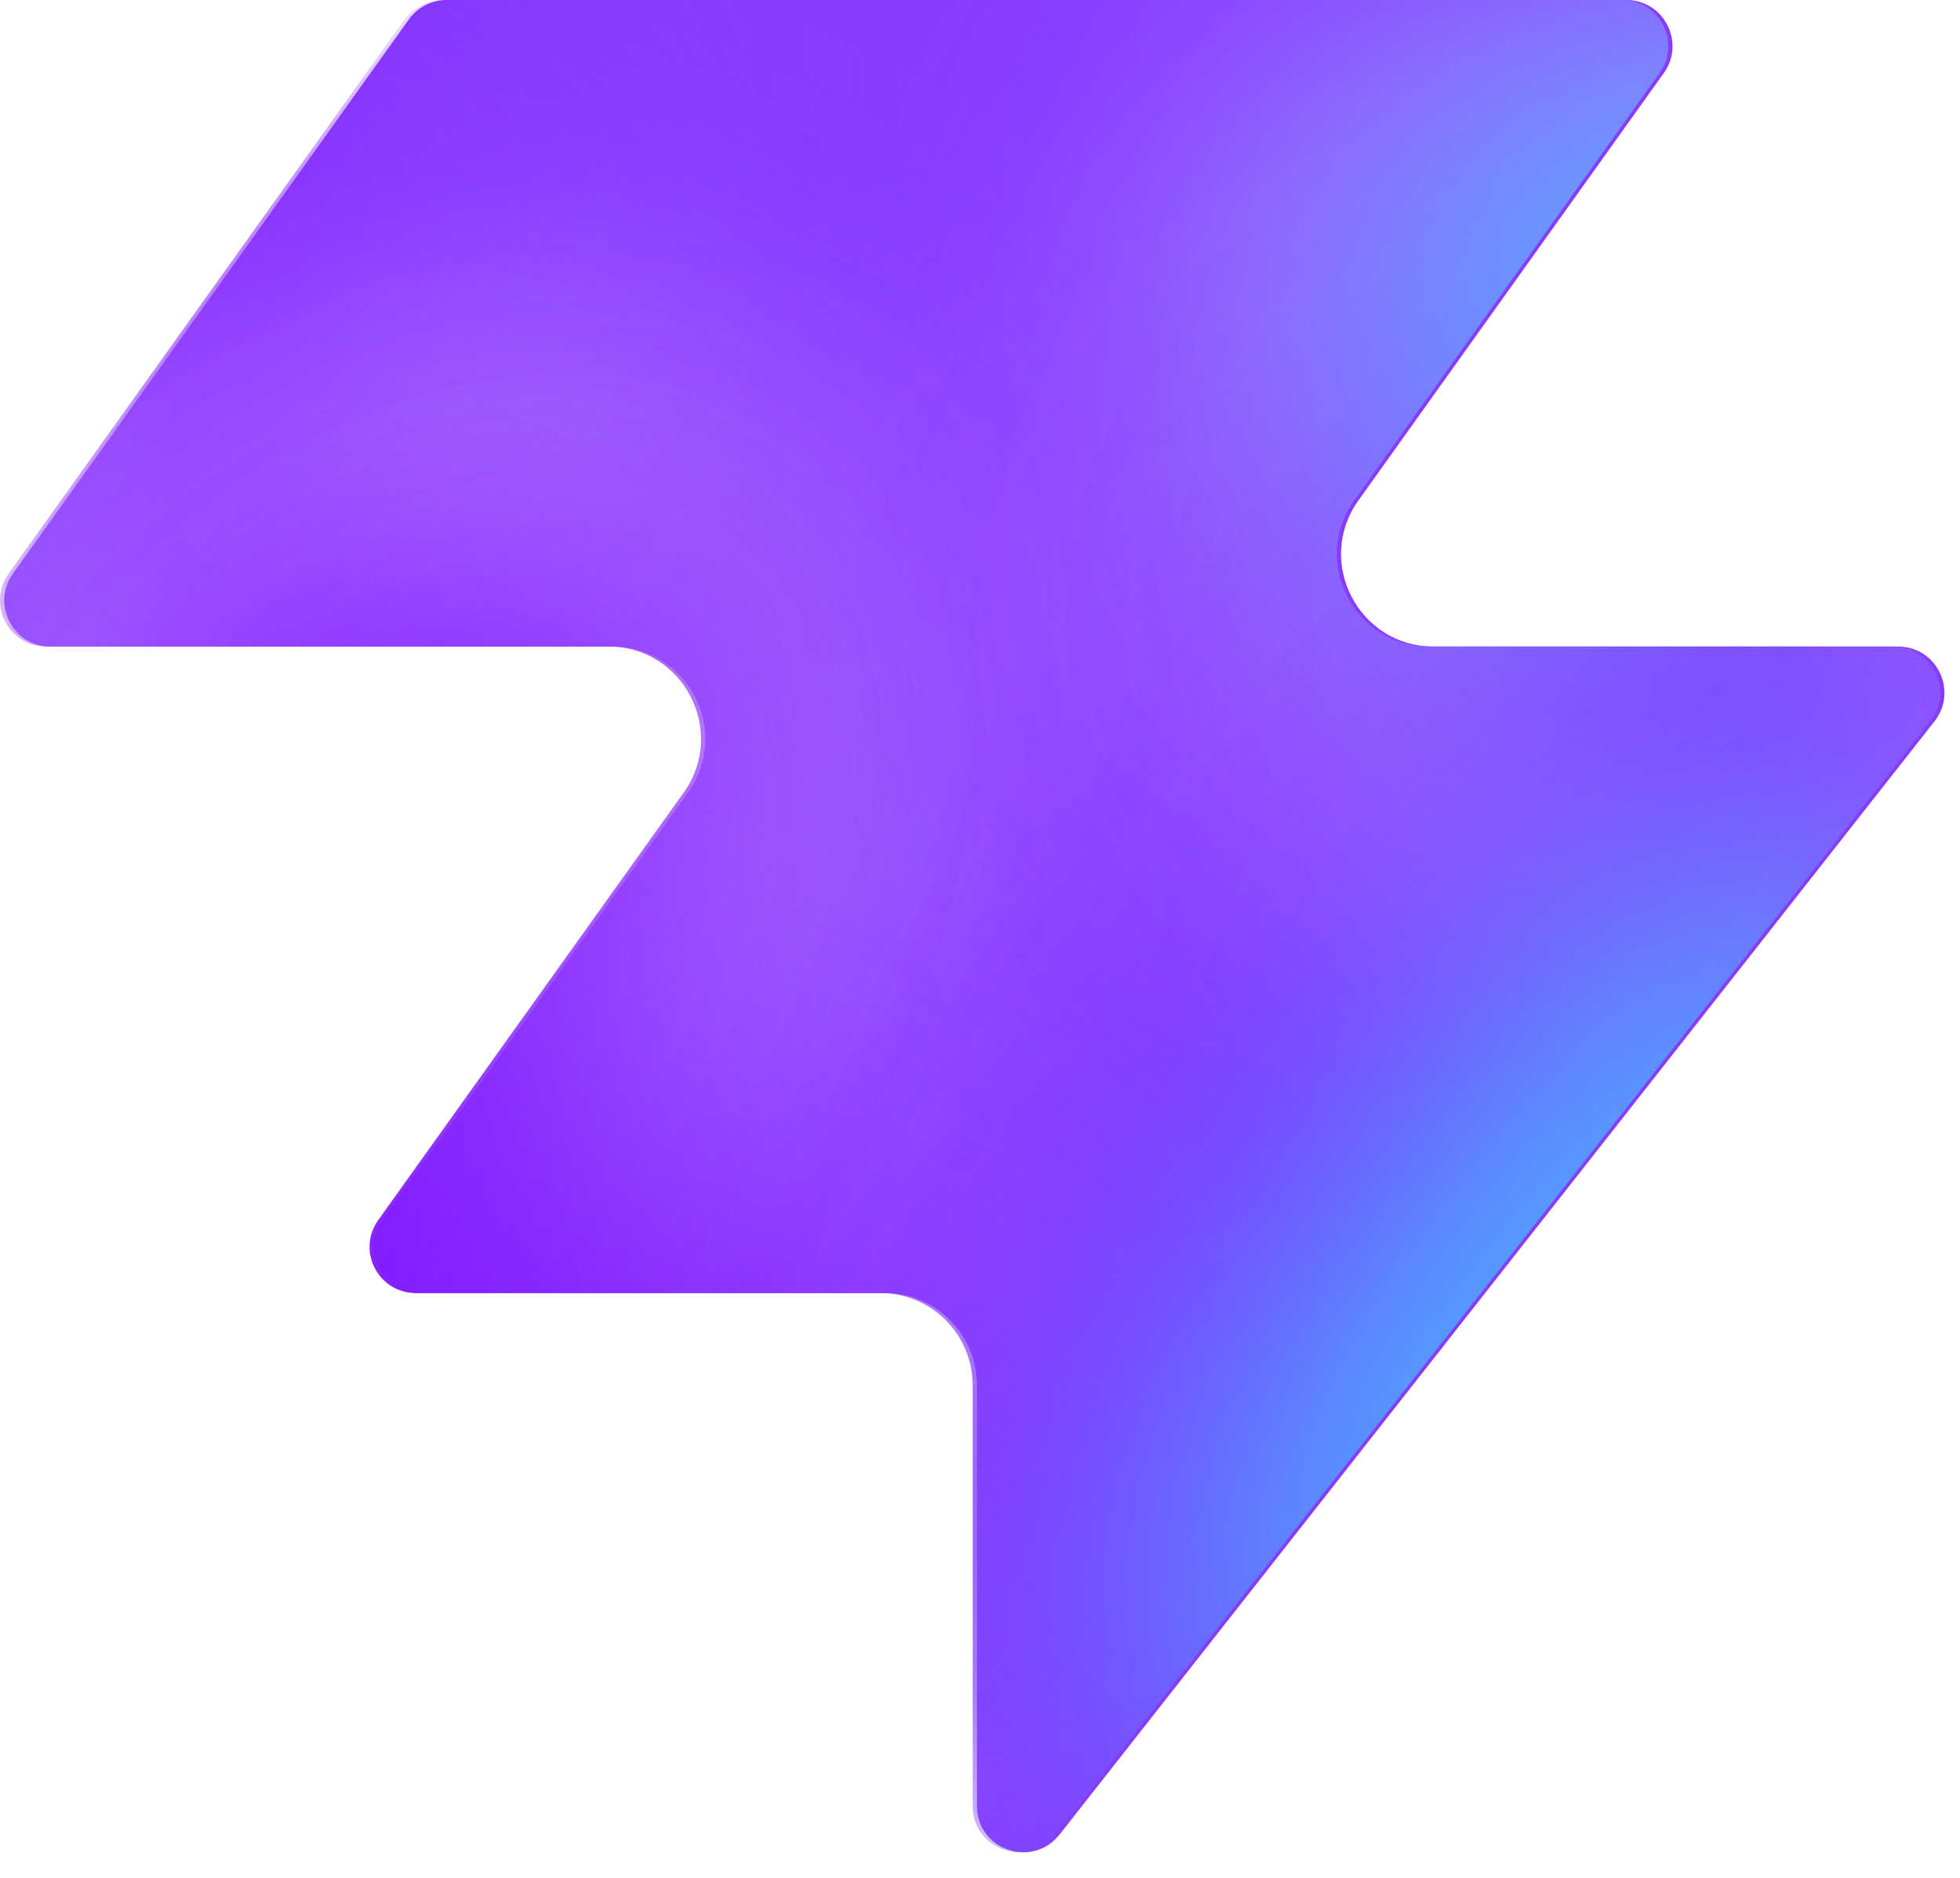
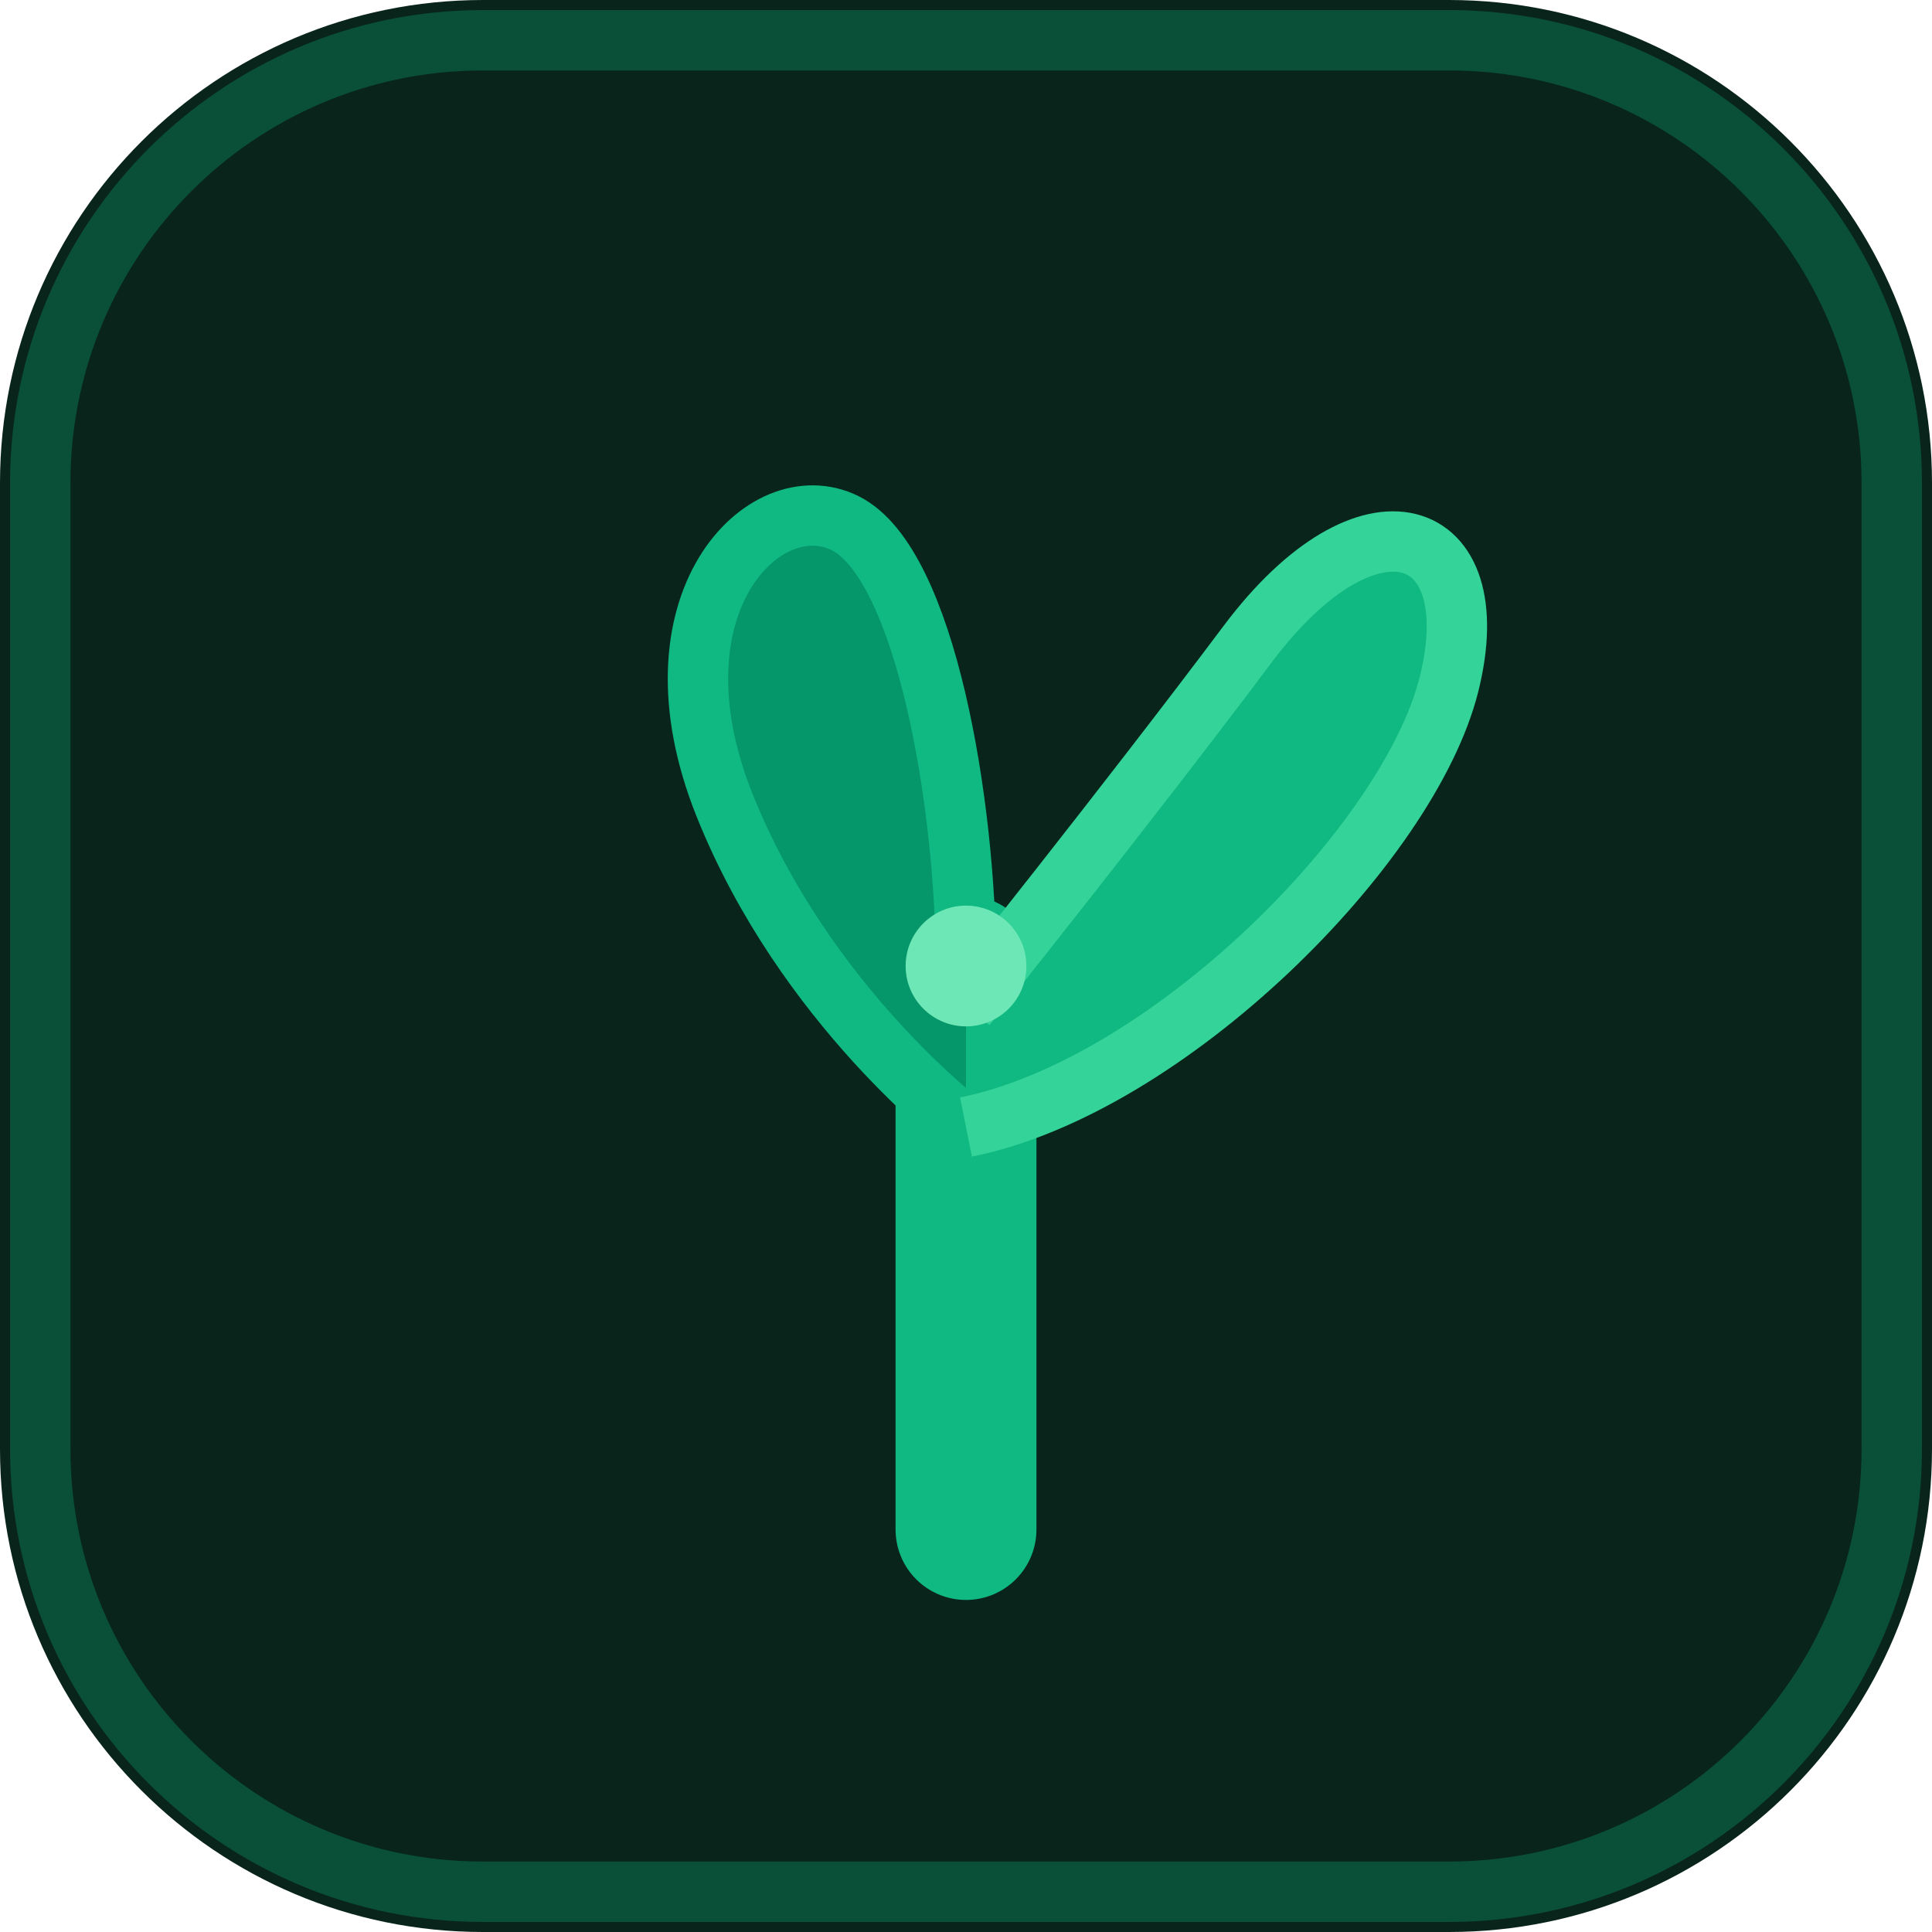
- <svg xmlns="http://www.w3.org/2000/svg" width="48" height="46" fill="none" viewBox="0 0 48 46">
-   <path fill="#863bff" d="M25.946 44.938c-.664.845-2.021.375-2.021-.698V33.937a2.26 2.26 0 0 0-2.262-2.262H10.287c-.92 0-1.456-1.04-.92-1.788l7.48-10.471c1.07-1.497 0-3.578-1.842-3.578H1.237c-.92 0-1.456-1.04-.92-1.788L10.013.474c.214-.297.556-.474.92-.474h28.894c.92 0 1.456 1.04.92 1.788l-7.48 10.471c-1.07 1.498 0 3.579 1.842 3.579h11.377c.943 0 1.473 1.088.89 1.83L25.947 44.94z" style="fill:#863bff;fill:color(display-p3 .525 .23 1);fill-opacity:1" />
-   <mask id="a" width="48" height="46" x="0" y="0" maskUnits="userSpaceOnUse" style="mask-type:alpha">
-     <path fill="#000" d="M25.842 44.938c-.664.844-2.021.375-2.021-.698V33.937a2.26 2.26 0 0 0-2.262-2.262H10.183c-.92 0-1.456-1.04-.92-1.788l7.48-10.471c1.07-1.498 0-3.579-1.842-3.579H1.133c-.92 0-1.456-1.04-.92-1.787L9.91.473c.214-.297.556-.474.92-.474h28.894c.92 0 1.456 1.04.92 1.788l-7.48 10.471c-1.07 1.498 0 3.578 1.842 3.578h11.377c.943 0 1.473 1.088.89 1.832L25.843 44.94z" style="fill:#000;fill-opacity:1" />
-   </mask>
-   <g mask="url(#a)">
-     <g filter="url(#b)">
-       <ellipse cx="5.508" cy="14.704" fill="#ede6ff" rx="5.508" ry="14.704" style="fill:#ede6ff;fill:color(display-p3 .927 .903 1);fill-opacity:1" transform="matrix(.00324 1 1 -.00324 -4.47 31.516)" />
-     </g>
-     <g filter="url(#c)">
-       <ellipse cx="10.399" cy="29.851" fill="#ede6ff" rx="10.399" ry="29.851" style="fill:#ede6ff;fill:color(display-p3 .927 .903 1);fill-opacity:1" transform="matrix(.00324 1 1 -.00324 -39.328 7.883)" />
-     </g>
-     <g filter="url(#d)">
-       <ellipse cx="5.508" cy="30.487" fill="#7e14ff" rx="5.508" ry="30.487" style="fill:#7e14ff;fill:color(display-p3 .492 .077 1);fill-opacity:1" transform="rotate(89.814 -25.913 -14.639)scale(1 -1)" />
-     </g>
-     <g filter="url(#e)">
-       <ellipse cx="5.508" cy="30.599" fill="#7e14ff" rx="5.508" ry="30.599" style="fill:#7e14ff;fill:color(display-p3 .492 .077 1);fill-opacity:1" transform="rotate(89.814 -32.644 -3.334)scale(1 -1)" />
-     </g>
-     <g filter="url(#f)">
-       <ellipse cx="5.508" cy="30.599" fill="#7e14ff" rx="5.508" ry="30.599" style="fill:#7e14ff;fill:color(display-p3 .492 .077 1);fill-opacity:1" transform="matrix(.00324 1 1 -.00324 -34.34 30.47)" />
-     </g>
-     <g filter="url(#g)">
-       <ellipse cx="14.072" cy="22.078" fill="#ede6ff" rx="14.072" ry="22.078" style="fill:#ede6ff;fill:color(display-p3 .927 .903 1);fill-opacity:1" transform="rotate(93.35 24.506 48.493)scale(-1 1)" />
-     </g>
-     <g filter="url(#h)">
-       <ellipse cx="3.47" cy="21.501" fill="#7e14ff" rx="3.47" ry="21.501" style="fill:#7e14ff;fill:color(display-p3 .492 .077 1);fill-opacity:1" transform="rotate(89.009 28.708 47.59)scale(-1 1)" />
-     </g>
-     <g filter="url(#i)">
-       <ellipse cx="3.47" cy="21.501" fill="#7e14ff" rx="3.47" ry="21.501" style="fill:#7e14ff;fill:color(display-p3 .492 .077 1);fill-opacity:1" transform="rotate(89.009 28.708 47.59)scale(-1 1)" />
-     </g>
-     <g filter="url(#j)">
-       <ellipse cx=".387" cy="8.972" fill="#7e14ff" rx="4.407" ry="29.108" style="fill:#7e14ff;fill:color(display-p3 .492 .077 1);fill-opacity:1" transform="rotate(39.51 .387 8.972)" />
-     </g>
-     <g filter="url(#k)">
-       <ellipse cx="47.523" cy="-6.092" fill="#7e14ff" rx="4.407" ry="29.108" style="fill:#7e14ff;fill:color(display-p3 .492 .077 1);fill-opacity:1" transform="rotate(37.892 47.523 -6.092)" />
-     </g>
-     <g filter="url(#l)">
-       <ellipse cx="41.412" cy="6.333" fill="#47bfff" rx="5.971" ry="9.665" style="fill:#47bfff;fill:color(display-p3 .28 .748 1);fill-opacity:1" transform="rotate(37.892 41.412 6.333)" />
-     </g>
-     <g filter="url(#m)">
-       <ellipse cx="-1.879" cy="38.332" fill="#7e14ff" rx="4.407" ry="29.108" style="fill:#7e14ff;fill:color(display-p3 .492 .077 1);fill-opacity:1" transform="rotate(37.892 -1.88 38.332)" />
-     </g>
-     <g filter="url(#n)">
-       <ellipse cx="-1.879" cy="38.332" fill="#7e14ff" rx="4.407" ry="29.108" style="fill:#7e14ff;fill:color(display-p3 .492 .077 1);fill-opacity:1" transform="rotate(37.892 -1.88 38.332)" />
-     </g>
-     <g filter="url(#o)">
-       <ellipse cx="35.651" cy="29.907" fill="#7e14ff" rx="4.407" ry="29.108" style="fill:#7e14ff;fill:color(display-p3 .492 .077 1);fill-opacity:1" transform="rotate(37.892 35.651 29.907)" />
-     </g>
-     <g filter="url(#p)">
-       <ellipse cx="38.418" cy="32.4" fill="#47bfff" rx="5.971" ry="15.297" style="fill:#47bfff;fill:color(display-p3 .28 .748 1);fill-opacity:1" transform="rotate(37.892 38.418 32.4)" />
-     </g>
-   </g>
-   <defs>
-     <filter id="b" width="60.045" height="41.654" x="-19.77" y="16.149" color-interpolation-filters="sRGB" filterUnits="userSpaceOnUse">
-       <feFlood flood-opacity="0" result="BackgroundImageFix" />
-       <feBlend in="SourceGraphic" in2="BackgroundImageFix" result="shape" />
-       <feGaussianBlur result="effect1_foregroundBlur_2002_17158" stdDeviation="7.659" />
-     </filter>
-     <filter id="c" width="90.34" height="51.437" x="-54.613" y="-7.533" color-interpolation-filters="sRGB" filterUnits="userSpaceOnUse">
-       <feFlood flood-opacity="0" result="BackgroundImageFix" />
-       <feBlend in="SourceGraphic" in2="BackgroundImageFix" result="shape" />
-       <feGaussianBlur result="effect1_foregroundBlur_2002_17158" stdDeviation="7.659" />
-     </filter>
-     <filter id="d" width="79.355" height="29.4" x="-49.64" y="2.03" color-interpolation-filters="sRGB" filterUnits="userSpaceOnUse">
-       <feFlood flood-opacity="0" result="BackgroundImageFix" />
-       <feBlend in="SourceGraphic" in2="BackgroundImageFix" result="shape" />
-       <feGaussianBlur result="effect1_foregroundBlur_2002_17158" stdDeviation="4.596" />
-     </filter>
-     <filter id="e" width="79.579" height="29.4" x="-45.045" y="20.029" color-interpolation-filters="sRGB" filterUnits="userSpaceOnUse">
-       <feFlood flood-opacity="0" result="BackgroundImageFix" />
-       <feBlend in="SourceGraphic" in2="BackgroundImageFix" result="shape" />
-       <feGaussianBlur result="effect1_foregroundBlur_2002_17158" stdDeviation="4.596" />
-     </filter>
-     <filter id="f" width="79.579" height="29.4" x="-43.513" y="21.178" color-interpolation-filters="sRGB" filterUnits="userSpaceOnUse">
-       <feFlood flood-opacity="0" result="BackgroundImageFix" />
-       <feBlend in="SourceGraphic" in2="BackgroundImageFix" result="shape" />
-       <feGaussianBlur result="effect1_foregroundBlur_2002_17158" stdDeviation="4.596" />
-     </filter>
-     <filter id="g" width="74.749" height="58.852" x="15.756" y="-17.901" color-interpolation-filters="sRGB" filterUnits="userSpaceOnUse">
-       <feFlood flood-opacity="0" result="BackgroundImageFix" />
-       <feBlend in="SourceGraphic" in2="BackgroundImageFix" result="shape" />
-       <feGaussianBlur result="effect1_foregroundBlur_2002_17158" stdDeviation="7.659" />
-     </filter>
-     <filter id="h" width="61.377" height="25.362" x="23.548" y="2.284" color-interpolation-filters="sRGB" filterUnits="userSpaceOnUse">
-       <feFlood flood-opacity="0" result="BackgroundImageFix" />
-       <feBlend in="SourceGraphic" in2="BackgroundImageFix" result="shape" />
-       <feGaussianBlur result="effect1_foregroundBlur_2002_17158" stdDeviation="4.596" />
-     </filter>
-     <filter id="i" width="61.377" height="25.362" x="23.548" y="2.284" color-interpolation-filters="sRGB" filterUnits="userSpaceOnUse">
-       <feFlood flood-opacity="0" result="BackgroundImageFix" />
-       <feBlend in="SourceGraphic" in2="BackgroundImageFix" result="shape" />
-       <feGaussianBlur result="effect1_foregroundBlur_2002_17158" stdDeviation="4.596" />
-     </filter>
-     <filter id="j" width="56.045" height="63.649" x="-27.636" y="-22.853" color-interpolation-filters="sRGB" filterUnits="userSpaceOnUse">
-       <feFlood flood-opacity="0" result="BackgroundImageFix" />
-       <feBlend in="SourceGraphic" in2="BackgroundImageFix" result="shape" />
-       <feGaussianBlur result="effect1_foregroundBlur_2002_17158" stdDeviation="4.596" />
-     </filter>
-     <filter id="k" width="54.814" height="64.646" x="20.116" y="-38.415" color-interpolation-filters="sRGB" filterUnits="userSpaceOnUse">
-       <feFlood flood-opacity="0" result="BackgroundImageFix" />
-       <feBlend in="SourceGraphic" in2="BackgroundImageFix" result="shape" />
-       <feGaussianBlur result="effect1_foregroundBlur_2002_17158" stdDeviation="4.596" />
-     </filter>
-     <filter id="l" width="33.541" height="35.313" x="24.641" y="-11.323" color-interpolation-filters="sRGB" filterUnits="userSpaceOnUse">
-       <feFlood flood-opacity="0" result="BackgroundImageFix" />
-       <feBlend in="SourceGraphic" in2="BackgroundImageFix" result="shape" />
-       <feGaussianBlur result="effect1_foregroundBlur_2002_17158" stdDeviation="4.596" />
-     </filter>
-     <filter id="m" width="54.814" height="64.646" x="-29.286" y="6.009" color-interpolation-filters="sRGB" filterUnits="userSpaceOnUse">
-       <feFlood flood-opacity="0" result="BackgroundImageFix" />
-       <feBlend in="SourceGraphic" in2="BackgroundImageFix" result="shape" />
-       <feGaussianBlur result="effect1_foregroundBlur_2002_17158" stdDeviation="4.596" />
-     </filter>
-     <filter id="n" width="54.814" height="64.646" x="-29.286" y="6.009" color-interpolation-filters="sRGB" filterUnits="userSpaceOnUse">
-       <feFlood flood-opacity="0" result="BackgroundImageFix" />
-       <feBlend in="SourceGraphic" in2="BackgroundImageFix" result="shape" />
-       <feGaussianBlur result="effect1_foregroundBlur_2002_17158" stdDeviation="4.596" />
-     </filter>
-     <filter id="o" width="54.814" height="64.646" x="8.244" y="-2.416" color-interpolation-filters="sRGB" filterUnits="userSpaceOnUse">
-       <feFlood flood-opacity="0" result="BackgroundImageFix" />
-       <feBlend in="SourceGraphic" in2="BackgroundImageFix" result="shape" />
-       <feGaussianBlur result="effect1_foregroundBlur_2002_17158" stdDeviation="4.596" />
-     </filter>
-     <filter id="p" width="39.409" height="43.623" x="18.713" y="10.588" color-interpolation-filters="sRGB" filterUnits="userSpaceOnUse">
-       <feFlood flood-opacity="0" result="BackgroundImageFix" />
-       <feBlend in="SourceGraphic" in2="BackgroundImageFix" result="shape" />
-       <feGaussianBlur result="effect1_foregroundBlur_2002_17158" stdDeviation="4.596" />
-     </filter>
-   </defs>
+ <svg xmlns="http://www.w3.org/2000/svg" viewBox="0 0 48 48" fill="none">
+   <rect width="48" height="48" rx="12" fill="#08241B" />
+   <rect x="1" y="1" width="46" height="46" rx="11" stroke="#10B981" stroke-opacity="0.3" stroke-width="1.5" />
+   <path d="M24 38V24" stroke="#10B981" stroke-width="3.5" stroke-linecap="round" />
+   <path d="M24 28C24 28 20 25 18 20C16 15 19 12 21 13C23 14 24 20 24 24" fill="#059669" stroke="#10B981" stroke-width="1.5" stroke-linejoin="round" />
+   <path d="M24 25C24 25 28 20 31 16C34 12 37 13 36 17C35 21 29 27 24 28" fill="#10B981" stroke="#34D399" stroke-width="1.5" stroke-linejoin="round" />
+   <circle cx="24" cy="24" r="1.5" fill="#6EE7B7" />
</svg>
